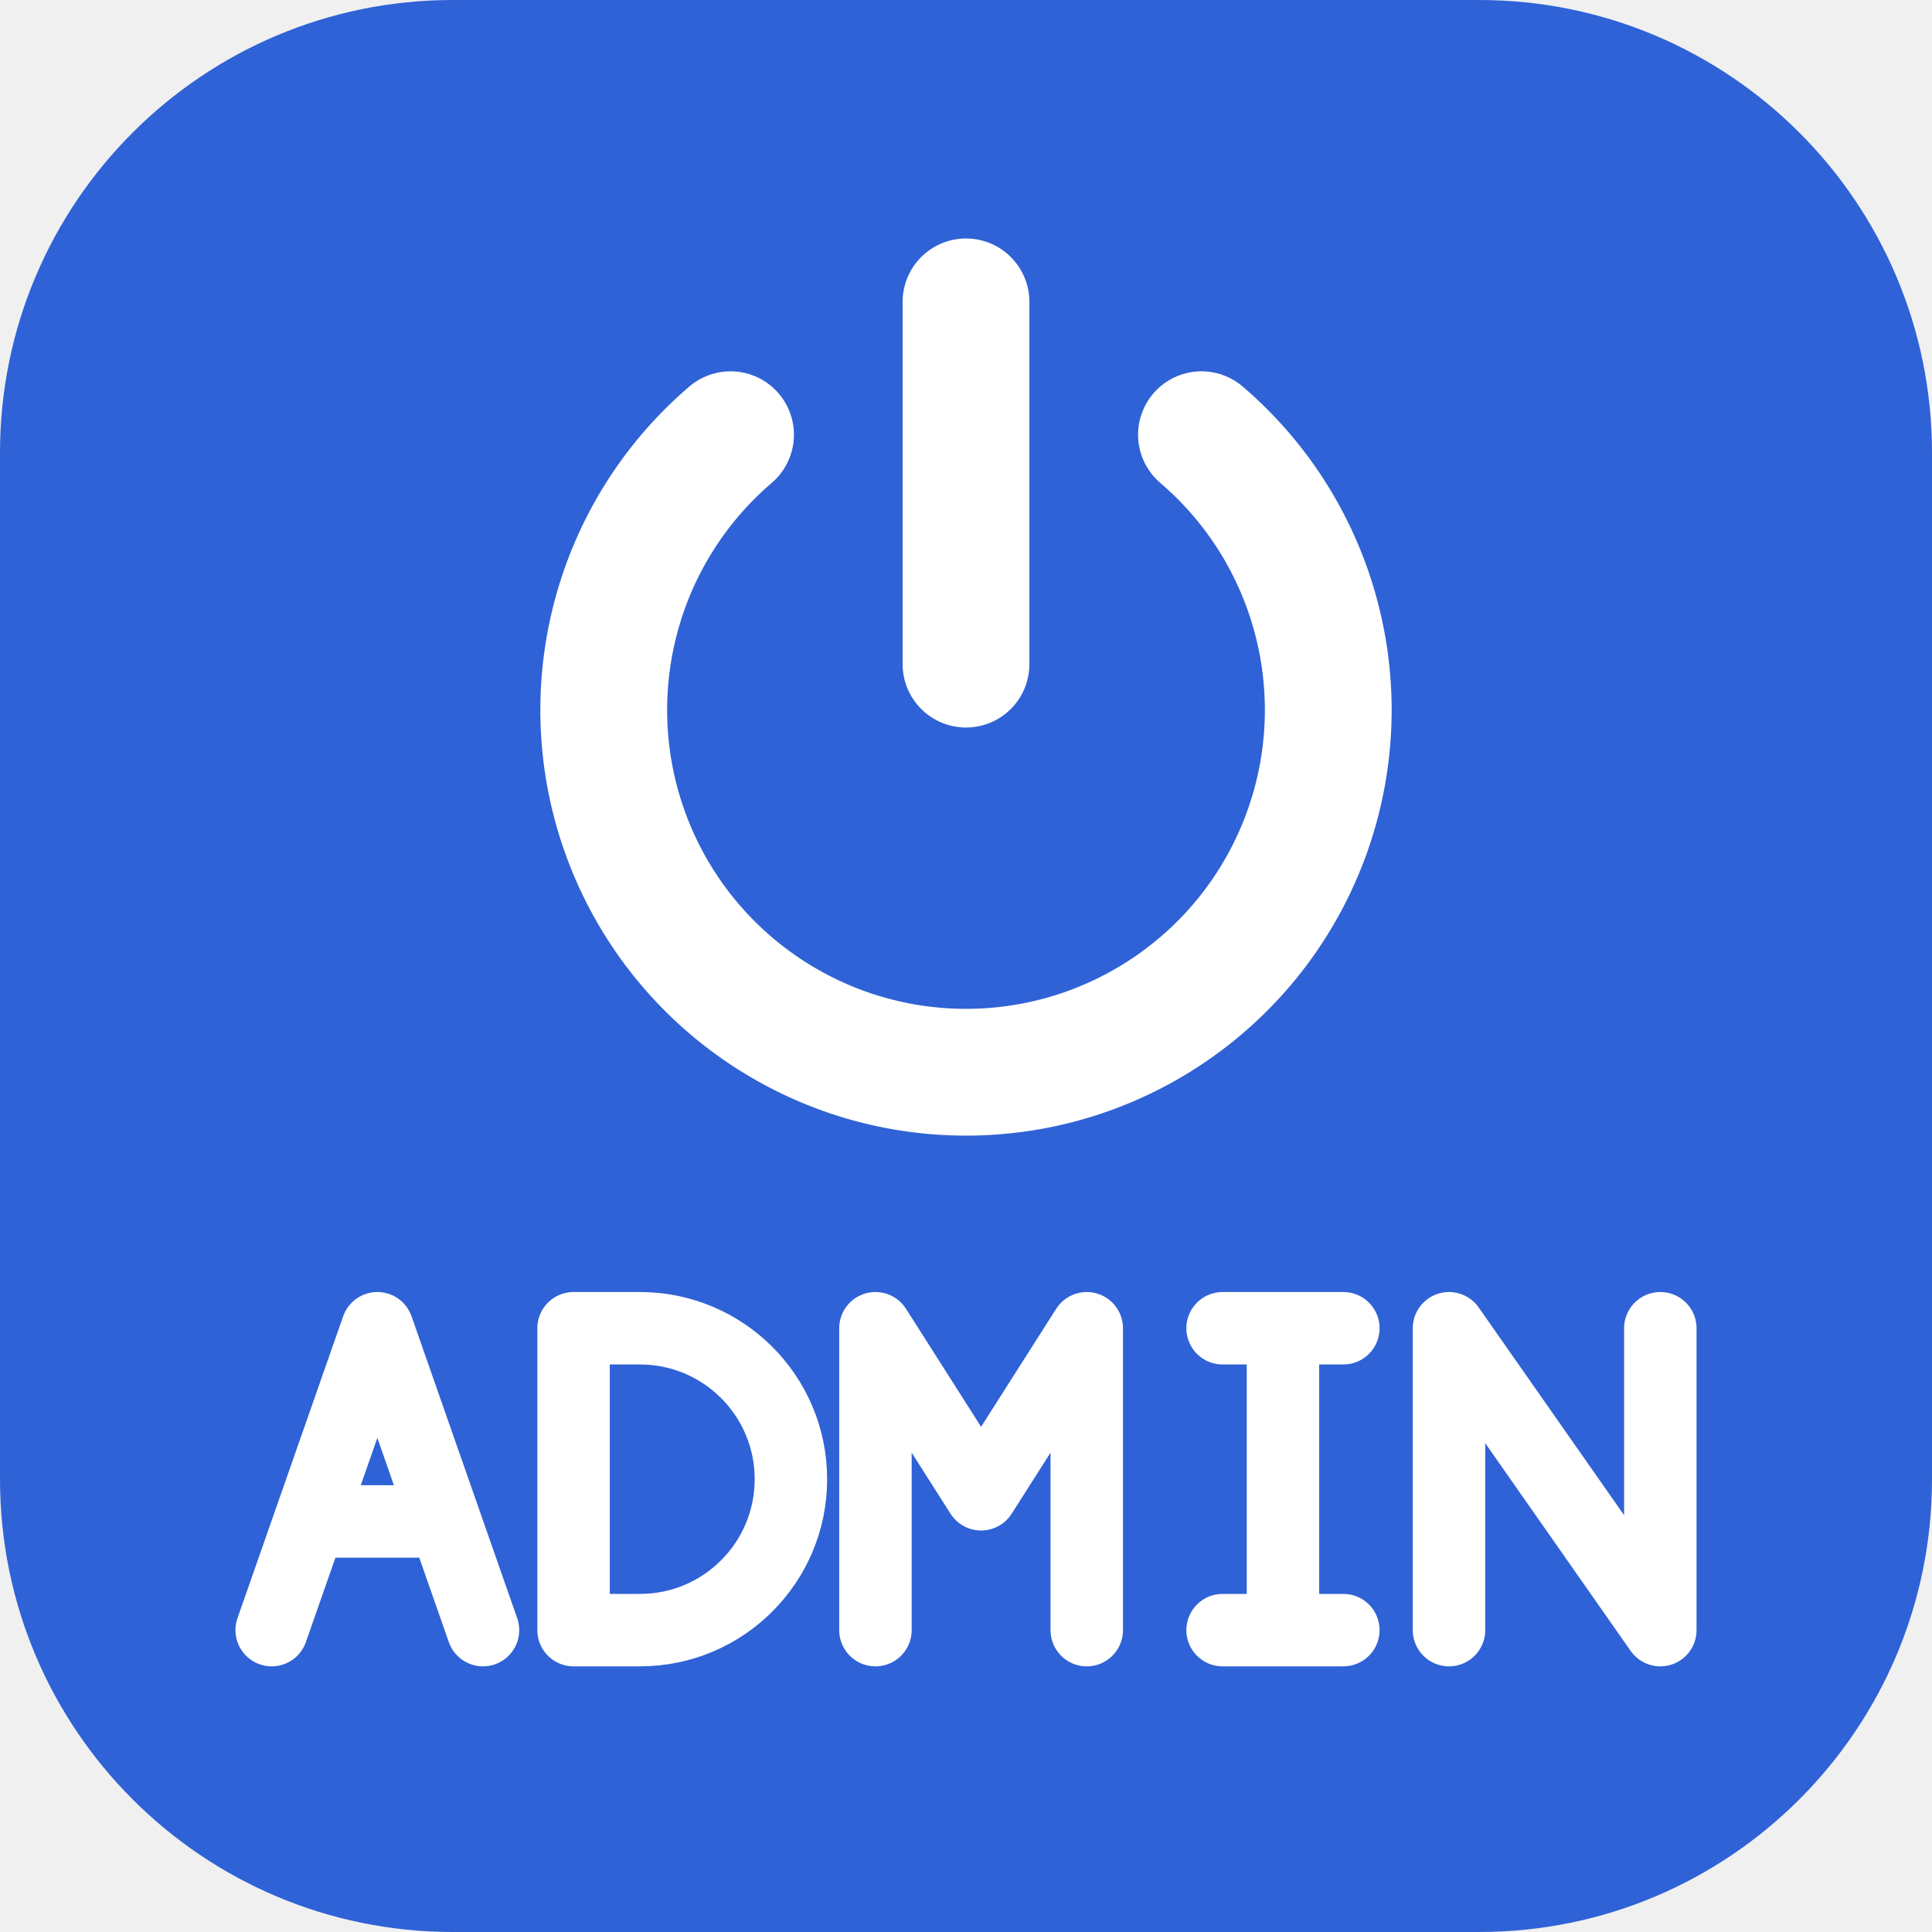
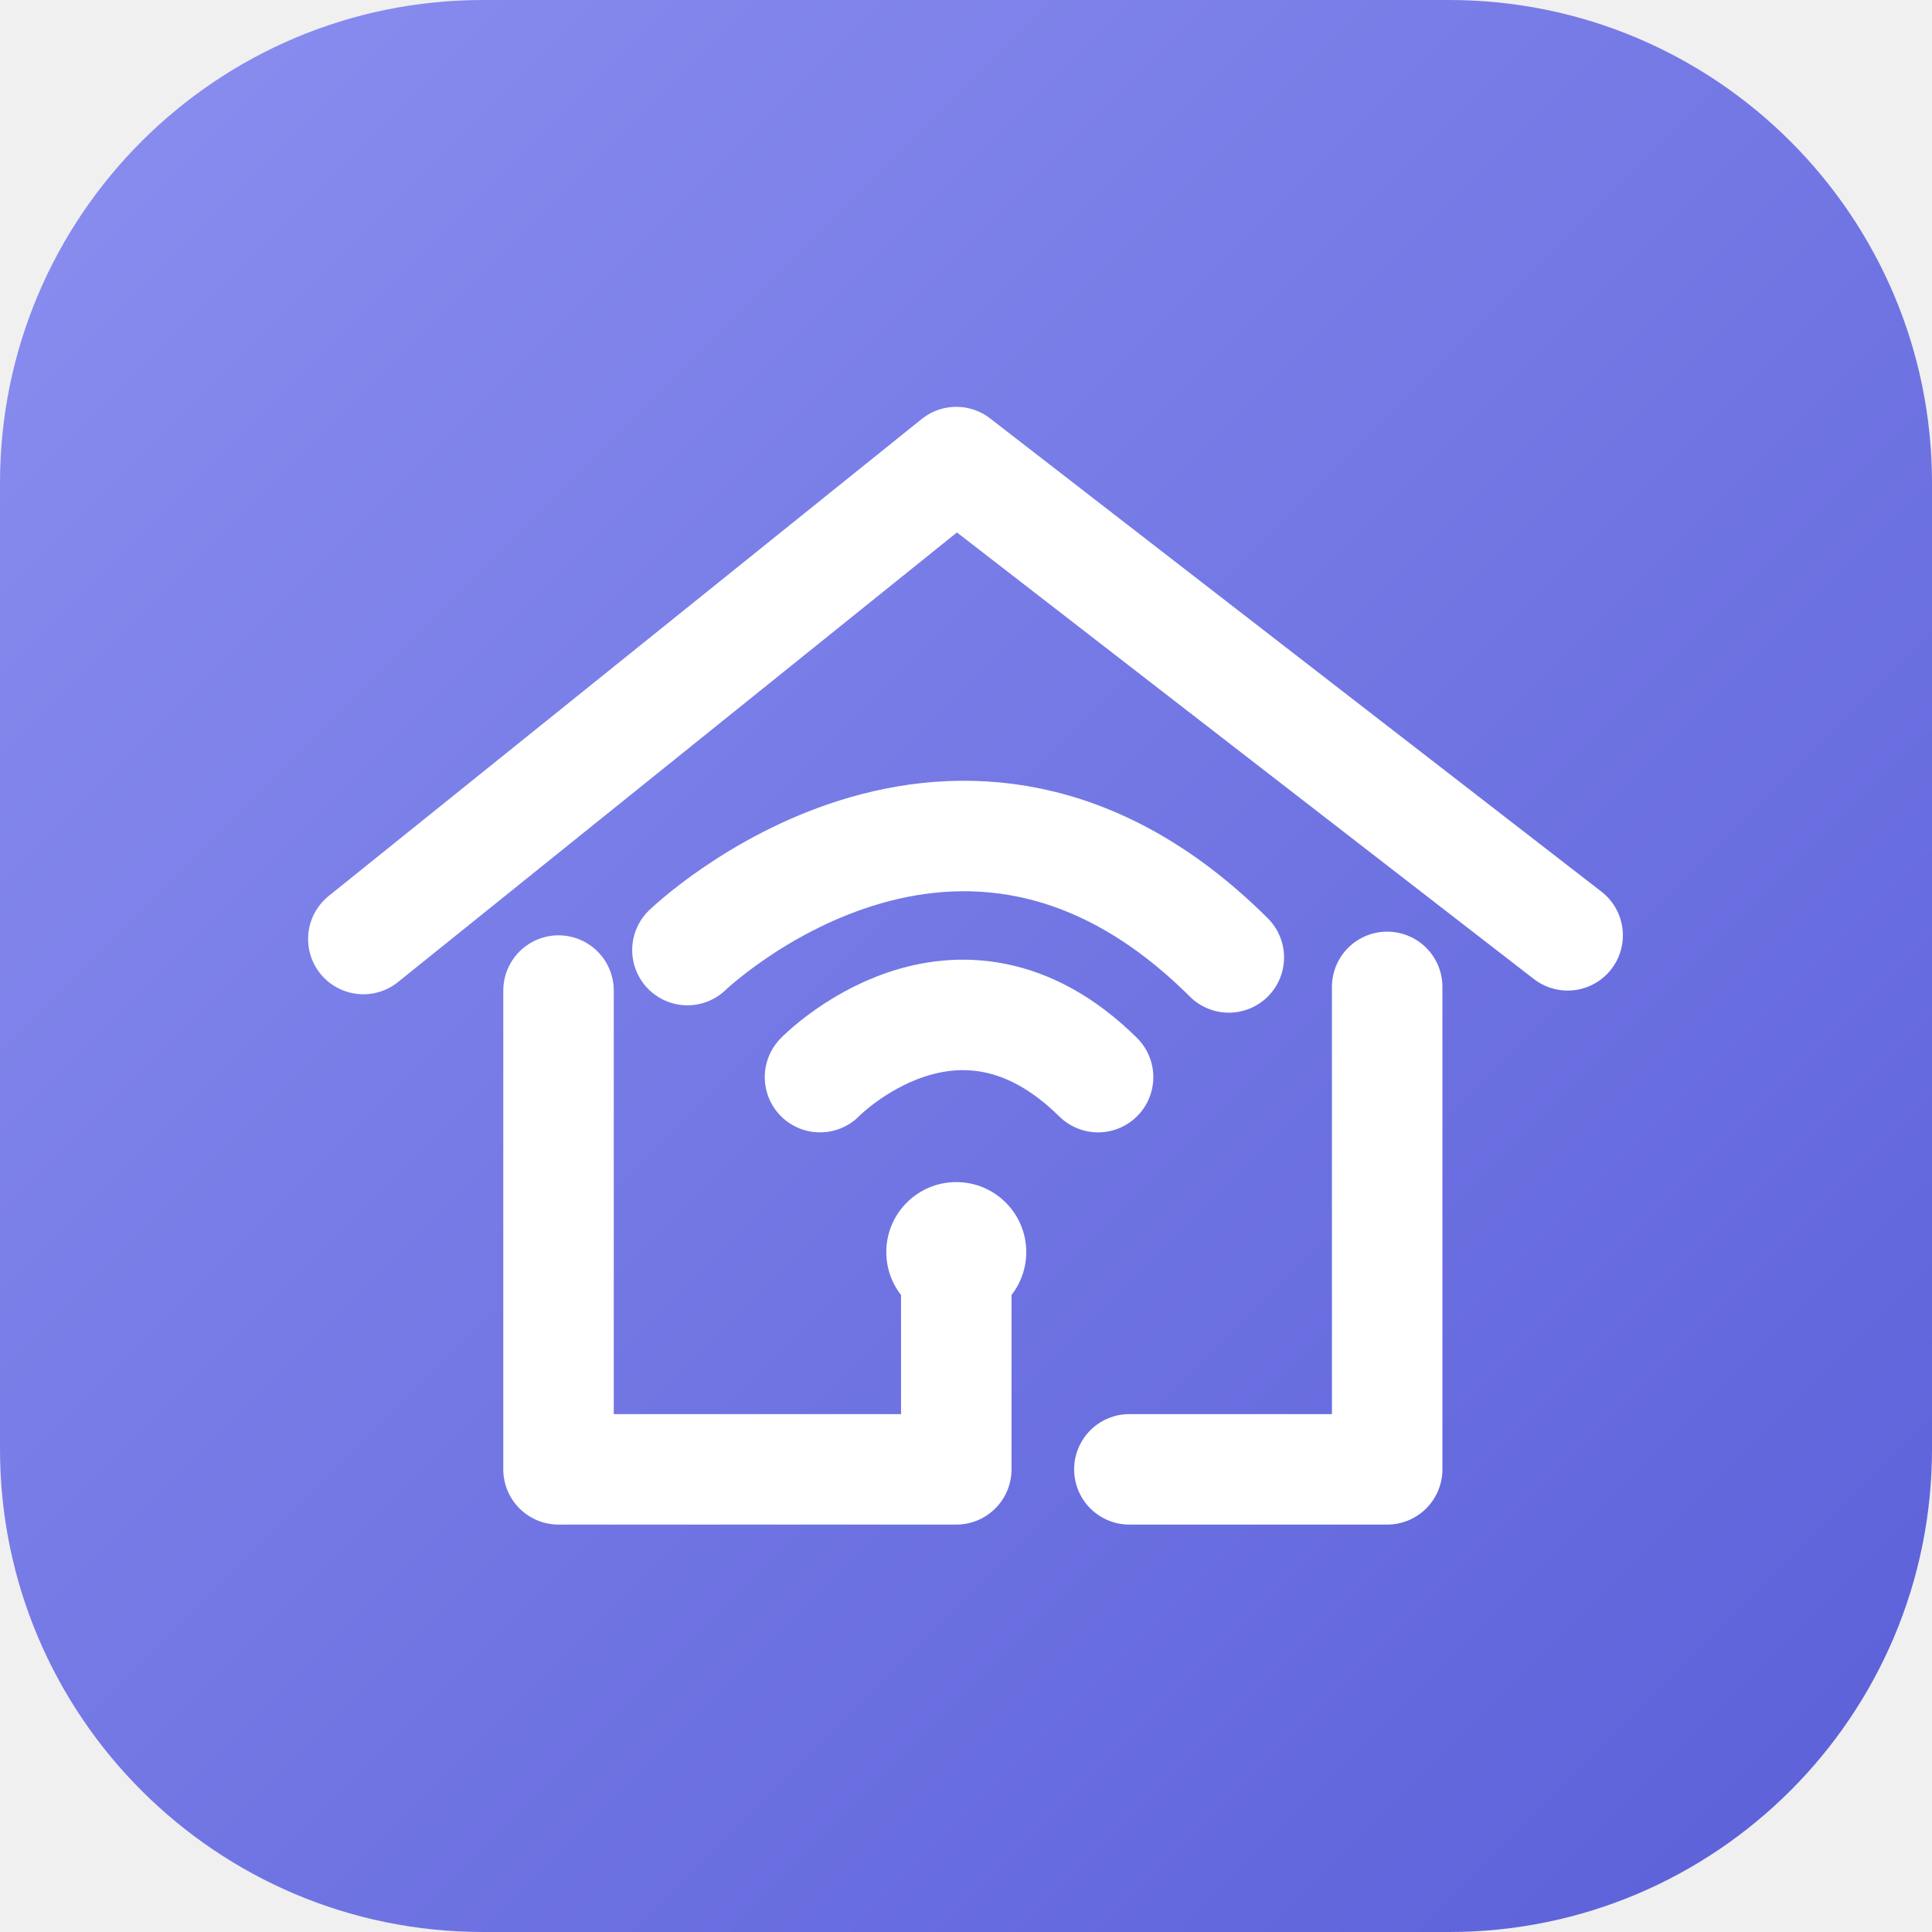
<svg xmlns="http://www.w3.org/2000/svg" viewBox="0 0 64 64" width="64" height="64" role="img" aria-label="TasmoAdmin">
-   <rect width="64" height="64" rx="15" fill="#2f62d6" />
-   <g fill="none" stroke="#ffffff" stroke-linecap="round" stroke-linejoin="round">
-     <path d="M32 10v12" stroke-width="4.2" />
-     <path d="M24.2 14.4a12 12 0 1 0 15.6 0" stroke-width="4.2" />
-     <g stroke-width="2.4" transform="translate(9 44)">
-       <path d="M0 10 3.5 0 7 10M1.3 6.4h4.4" />
-       <path d="M10 0v10h2.2a5 5 0 0 0 0-10z" />
-       <path d="M20 10V0l3.5 5.5L27 0v10" />
-       <path d="M31.5 0h4M33.5 0v10M31.5 10h4" />
-       <path d="M39 10V0l7 10V0" />
-     </g>
+   <defs>
+     <linearGradient id="tile" x1="0" y1="0" x2="1" y2="1">
+       <stop offset="0" stop-color="#8b8ff0" />
+       <stop offset="1" stop-color="#5a5fd8" />
+     </linearGradient>
+   </defs>
+   <rect width="64" height="64" rx="16" fill="url(#tile)" />
+   <g transform="translate(7.4 10) scale(1.22)" fill="none" stroke="#ffffff" stroke-width="3" stroke-linecap="round" stroke-linejoin="round">
+     <path d="M3.8 17.3 19.9 4.35 36.5 17.2" />
+     <path d="M31.6 18.6V31.7h-7" />
+     <path d="M9.1 18.7V31.7h10.8v-5.4" />
+     <path d="M16.2 21.05c0 0 3.7-3.8 7.55 0" />
+     <path d="M12.6 17.6c0 0 7.37-7.1 14.7 0.2" />
+     <circle cx="19.9" cy="25.8" r="1.9" fill="#ffffff" stroke="none" />
  </g>
</svg>
